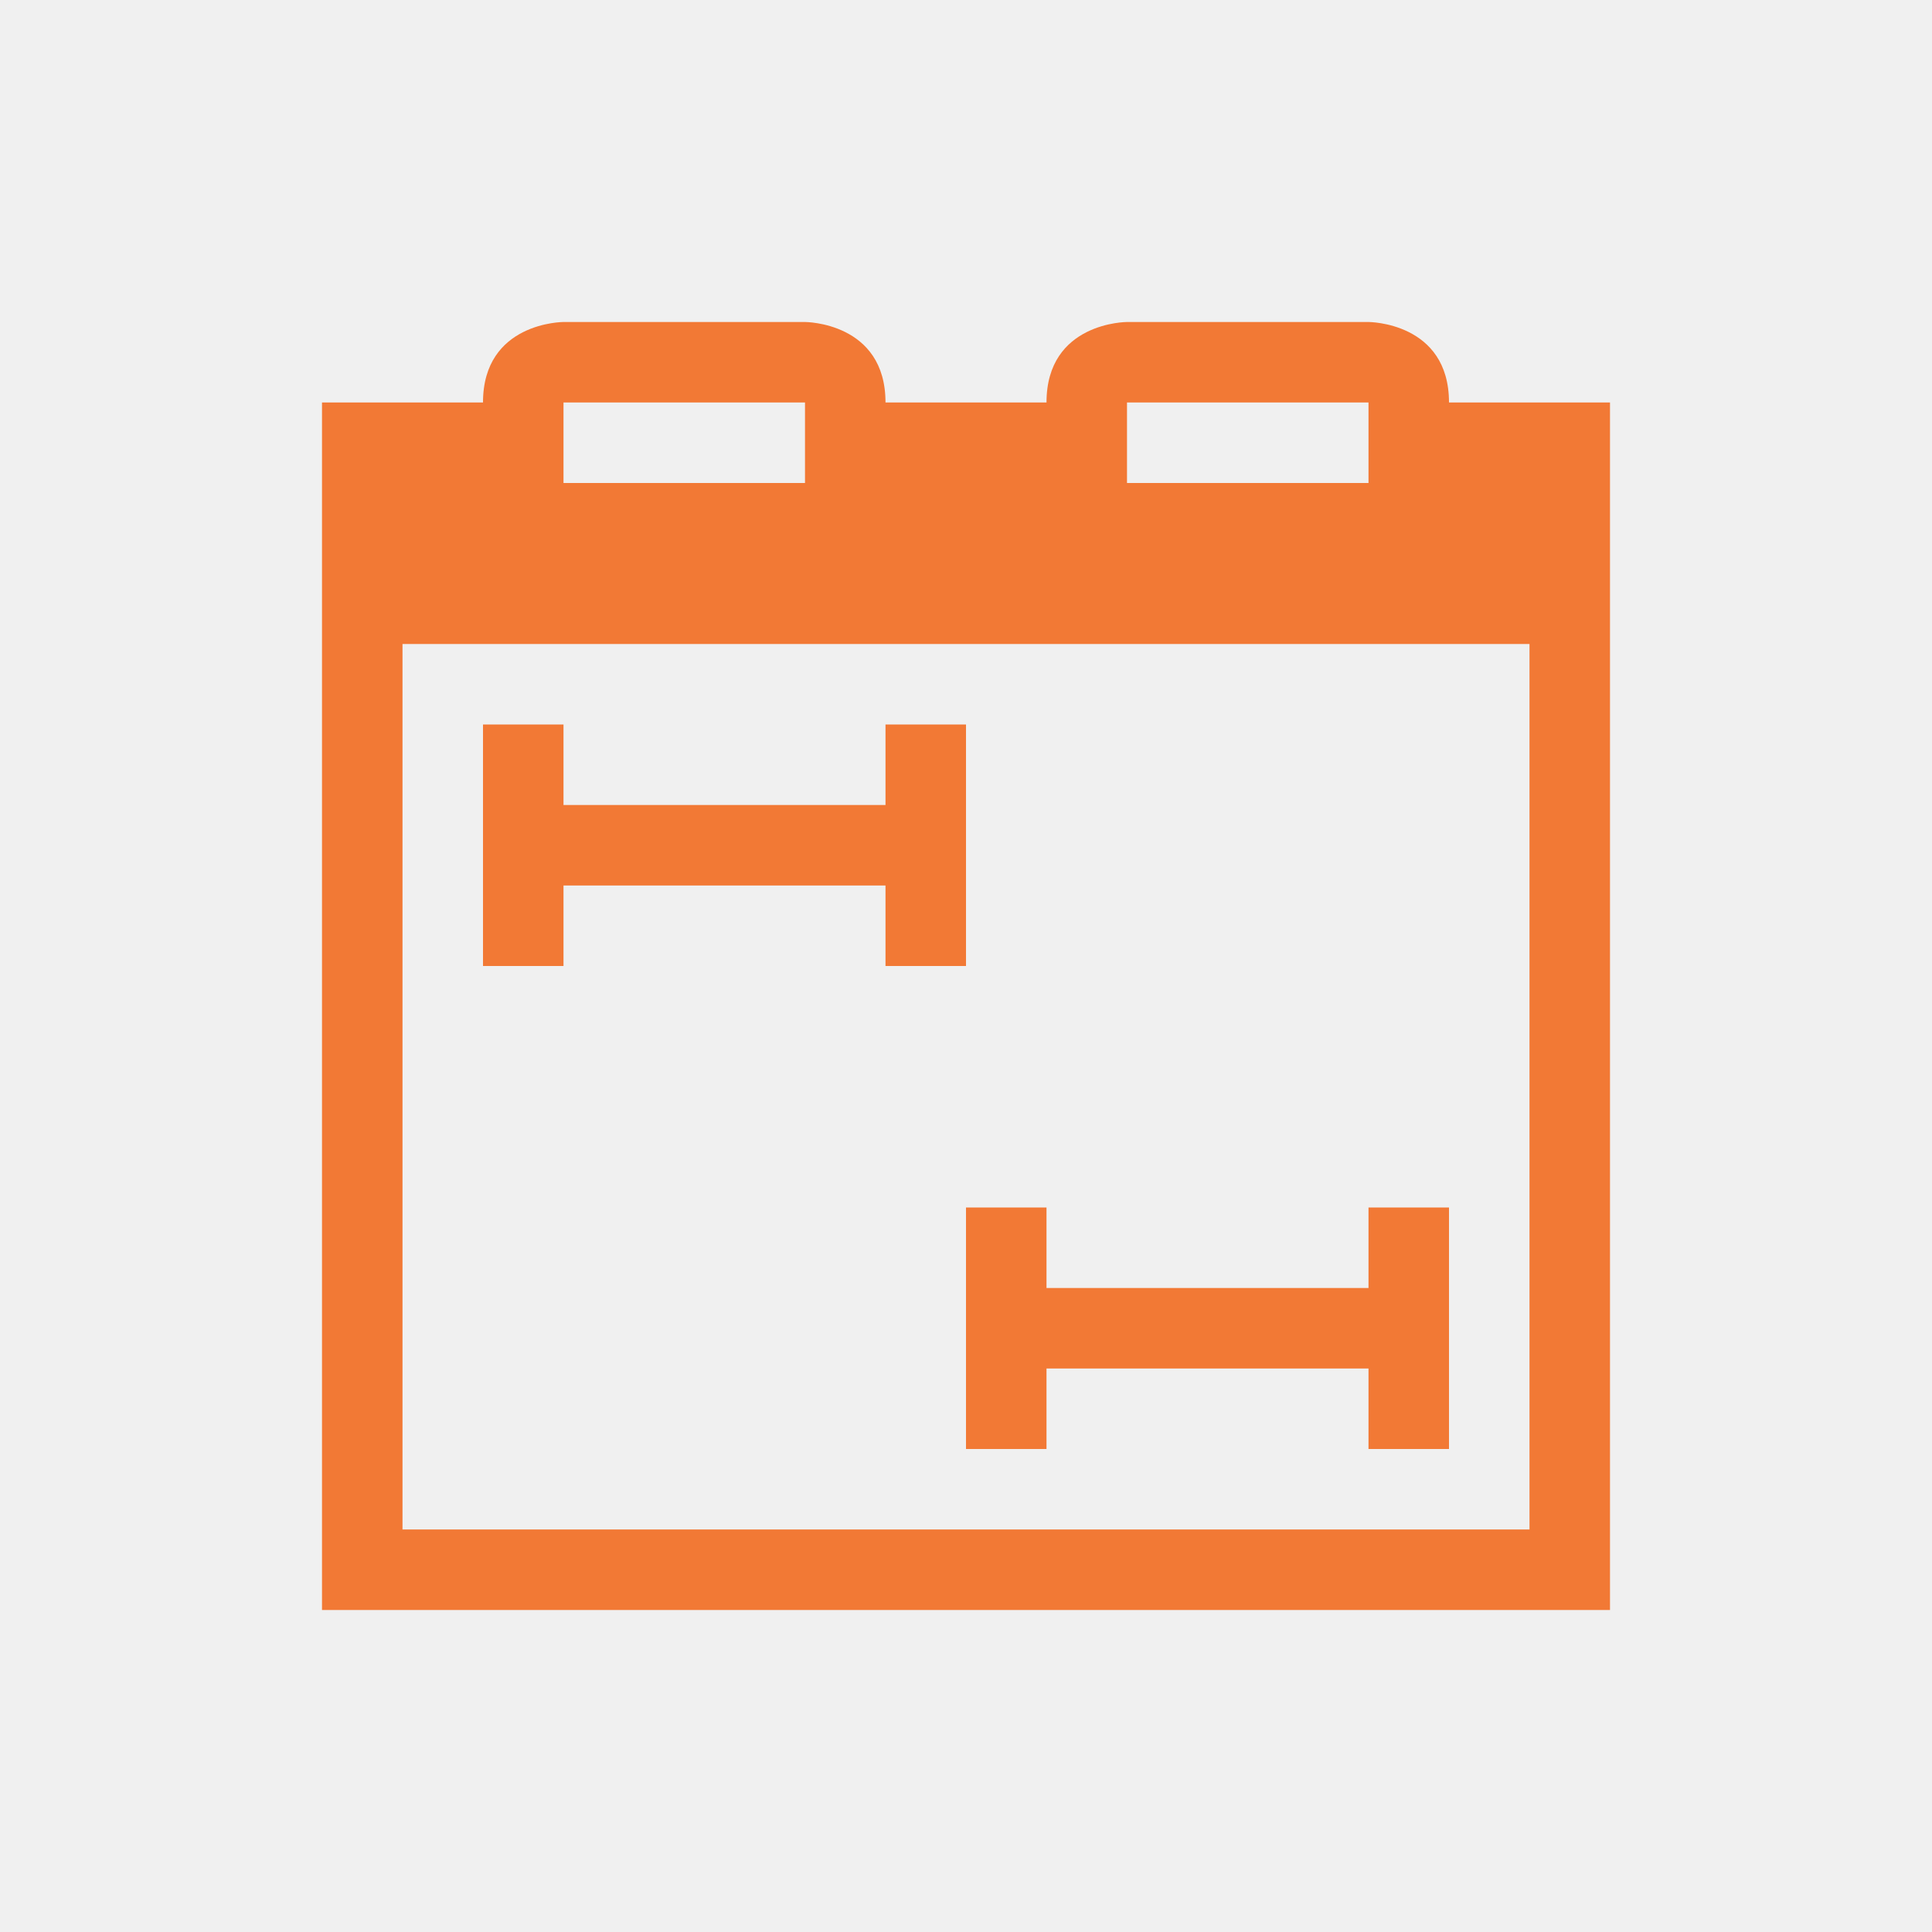
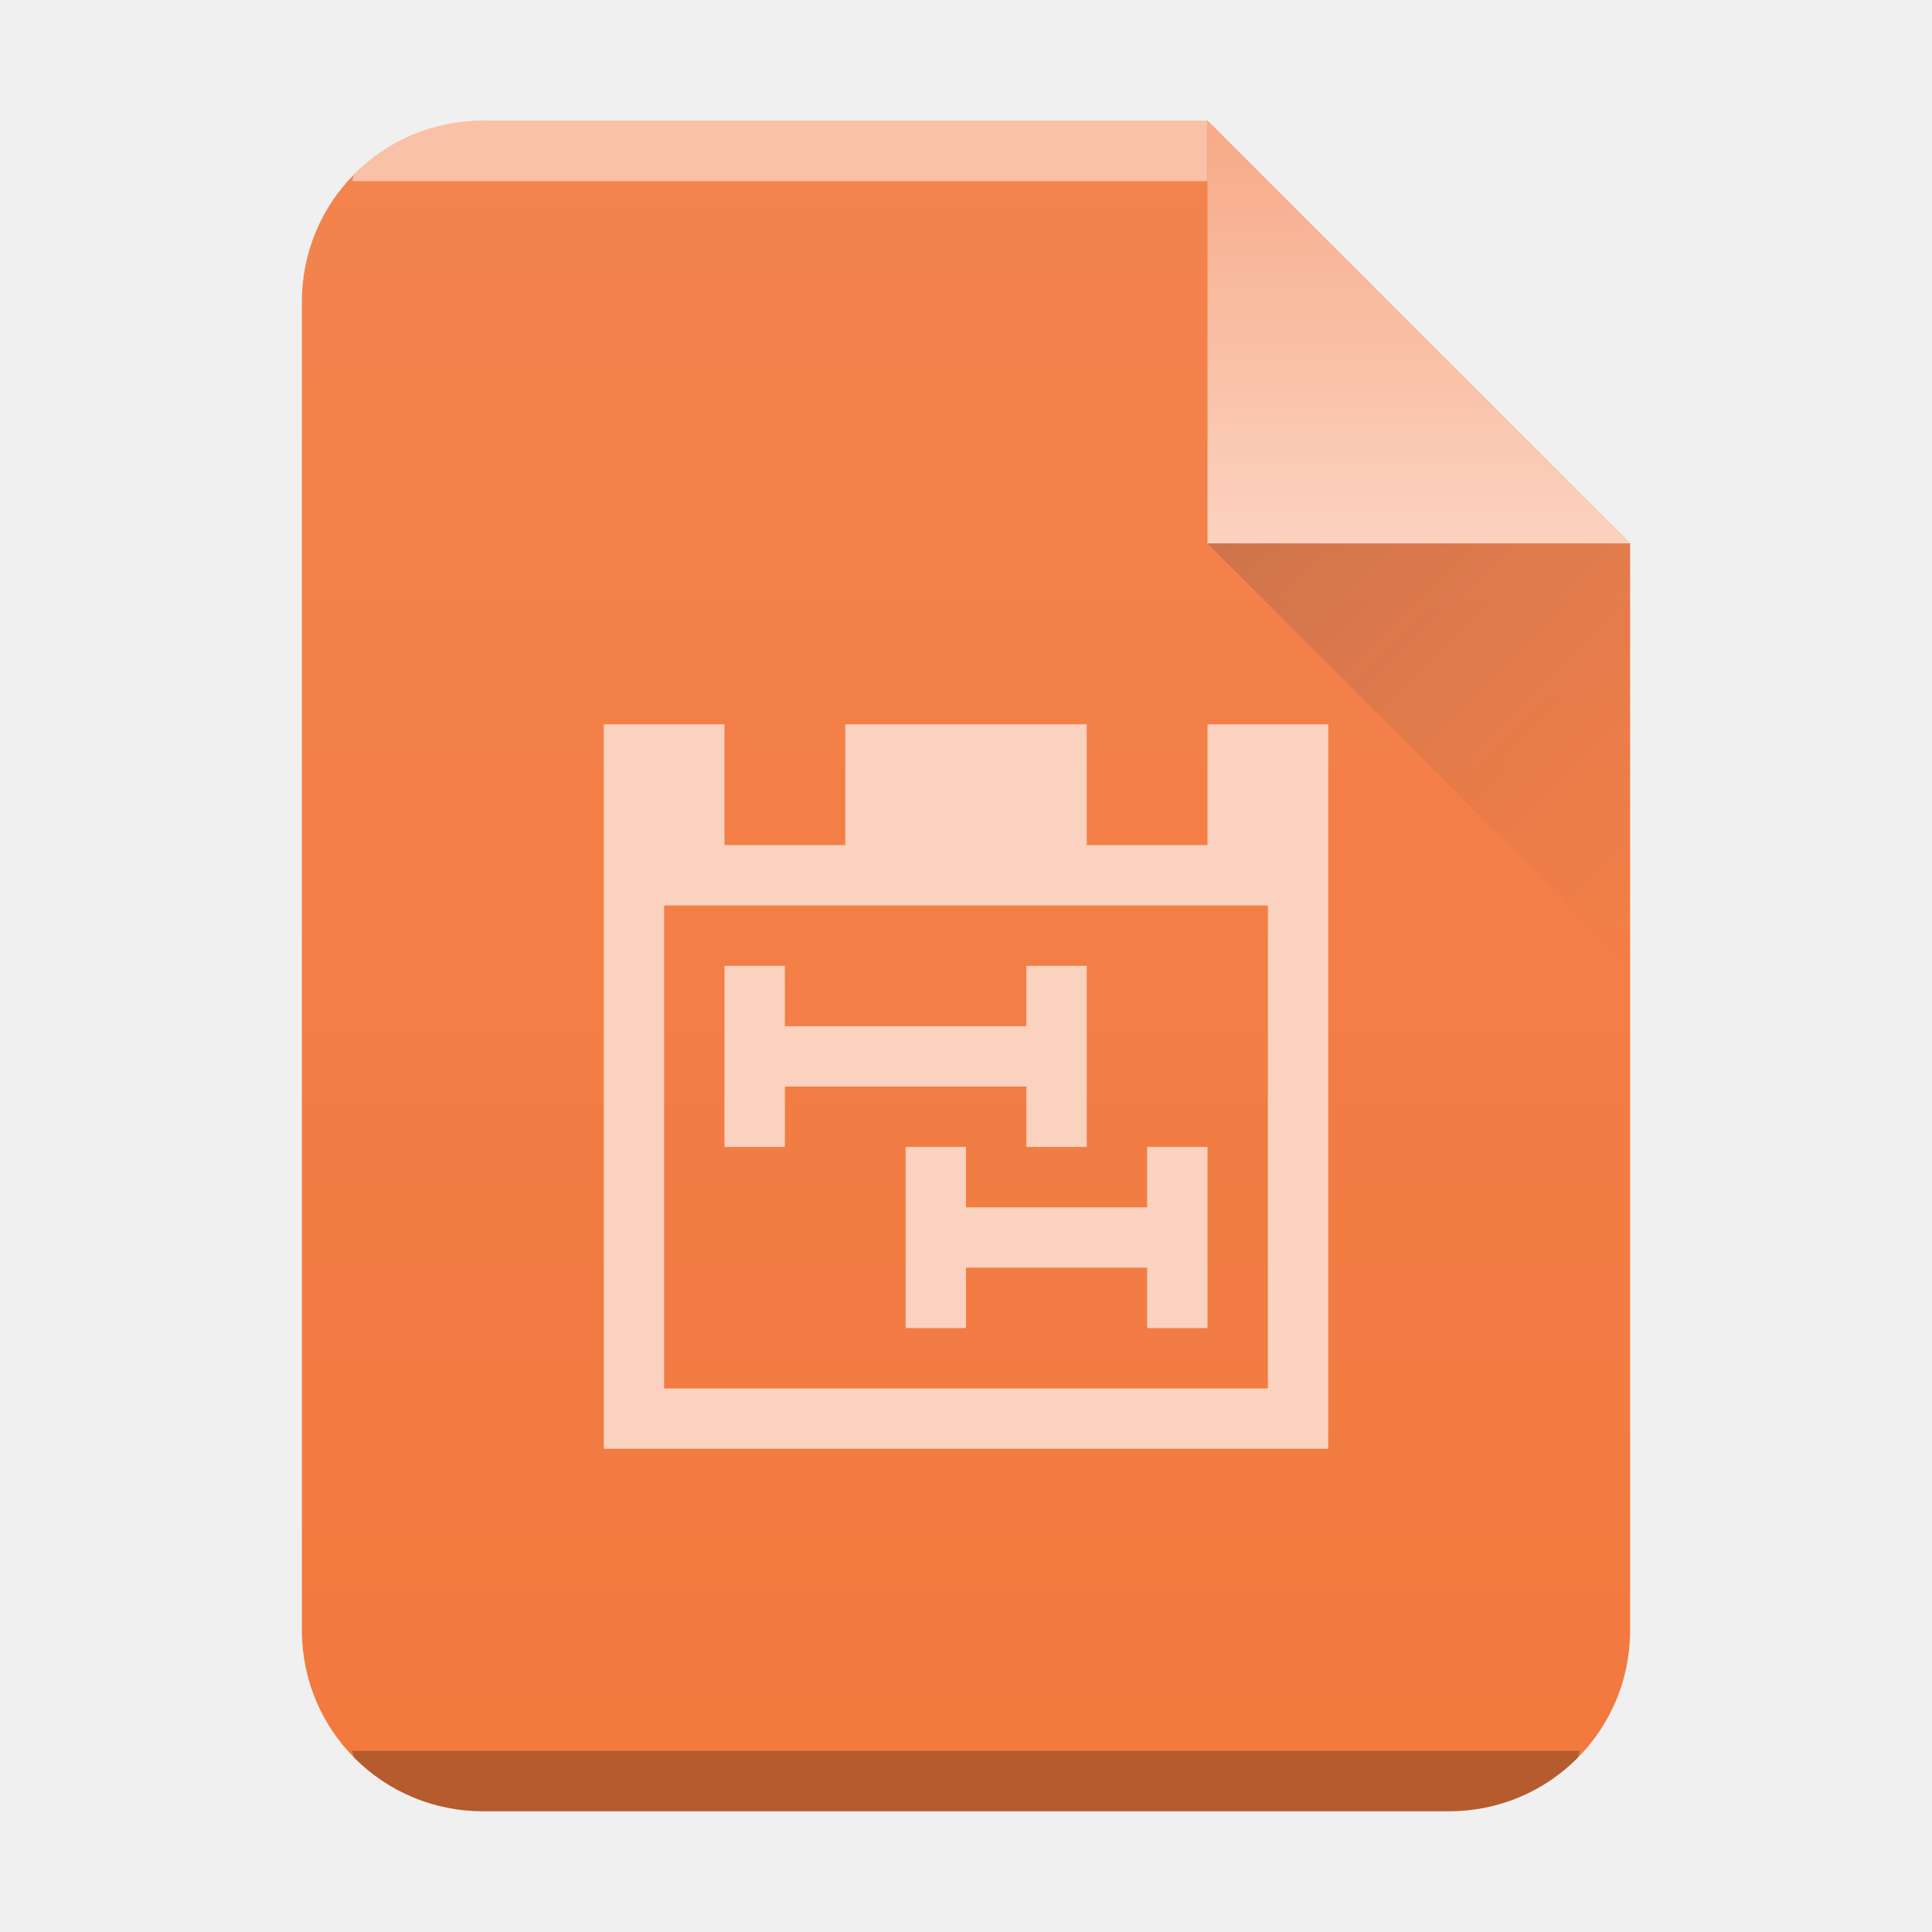
- <svg xmlns="http://www.w3.org/2000/svg" width="24" version="1.1" height="24" viewBox="0 0 24 24">
-   <defs id="defs3871" />
-   <g transform="translate(1,1)">
-     <g id="layer1" transform="matrix(1 0 0 1 -326 -534.3622)">
-       <g style="fill:#f27935" id="layer1-1" transform="matrix(1 0 0 1 -95.71429 8.57146)">
-         <path style="color:#4d4d4d" id="rect3343" d="m 5,8 0,3 1,0 0,-1 4,0 0,1 1,0 0,-3 -1,0 0,1 L 6,9 6,8 5,8 Z m 6,6 0,3 1,0 0,-1 4,0 0,1 1,0 0,-3 -1,0 0,1 -4,0 0,-1 -1,0 z" transform="matrix(1 0 0 1 421.7143 525.7907)" />
-         <path style="color:#4d4d4d" id="rect3370" d="m 6,3 c 0,0 -1,-3e-5 -1,1 l -2,0 0,3 0,11 0,1 16,0 0,-1 0,-11 0,-3 -2,0 C 17,3 16,3 16,3 l -3,0 c 0,0 -1,-3e-5 -1,1 L 10,4 C 10,3 9,3 9,3 L 6,3 Z M 6,4 9,4 9,5 6,5 6,4 Z m 7,0 3,0 0,1 -3,0 0,-1 z M 4,7 18,7 18,18 4,18 4,7 Z" transform="matrix(1 0 0 1 421.7143 525.7907)" />
-       </g>
-     </g>
+ <svg xmlns="http://www.w3.org/2000/svg" xmlns:xlink="http://www.w3.org/1999/xlink" width="32" height="32">
+   <defs>
+     <linearGradient id="c" y1="518.04" y2="524.8" x2="0" gradientUnits="userSpaceOnUse">
+       <stop stop-color="#f7ab89" />
+       <stop offset="1" stop-color="#fbd2bf" />
+     </linearGradient>
+     <linearGradient id="d" y1="524.8" x1="404.57" y2="531.8" x2="411.57" gradientUnits="userSpaceOnUse">
+       <stop stop-color="#383e51" />
+       <stop offset="1" stop-color="#655c6f" stop-opacity="0" />
+     </linearGradient>
+     <linearGradient xlink:href="#a" id="b" x1="5" y1="30" x2="5" y2="2" gradientUnits="userSpaceOnUse" gradientTransform="translate(-20)" />
+     <linearGradient id="a" y1="392.36" y2="365.36" x2="0" gradientUnits="userSpaceOnUse" gradientTransform="translate(309.57 152.44)">
+       <stop stop-color="#fff" stop-opacity="0" />
+       <stop offset="1" stop-color="#fff" stop-opacity=".2" />
+     </linearGradient>
+   </defs>
+   <path d="M20 2H8C6.338 2 5 3.338 5 5v22c0 1.662 1.338 3 3 3h16c1.662 0 3-1.338 3-3V9z" fill="#f2793e" />
+   <path d="M8 2a2.99 2.99 0 00-2.123.877c-.031.031-.02.09-.05.123H20V2z" color="#000" opacity=".5" fill="#fff" />
+   <path d="M5.826 29c.03.033.02.092.051.123A2.99 2.99 0 008 30h16a2.99 2.99 0 002.123-.877c.031-.031.02-.09.05-.123z" color="#000" opacity=".25" />
+   <path d="M20 2H8C6.338 2 5 3.338 5 5v22c0 1.662 1.338 3 3 3h16c1.662 0 3-1.338 3-3V9z" opacity=".4" fill="url(#b)" />
+   <g fill-rule="evenodd">
+     <path d="M411.57 524.8l-7-7v7z" fill="url(#c)" transform="translate(-384.57 -515.8)" />
+     <path d="M411.57 531.8l-7-7h7z" opacity=".2" fill="url(#d)" transform="translate(-384.57 -515.8)" />
+   </g>
+   <g color="#4d4d4d" fill="#fbd2bf">
+     <path d="M10 11.997v12h12v-12h-2v2h-2v-2h-4v2h-2v-2zm1 3h10v8H11z" />
+     <path d="M15 18.997v3h1v-1h3v1h1v-3h-1v1h-3v-1zM12 15.997v3h1v-1h4v1h1v-3h-1v1h-4v-1z" />
  </g>
</svg>
